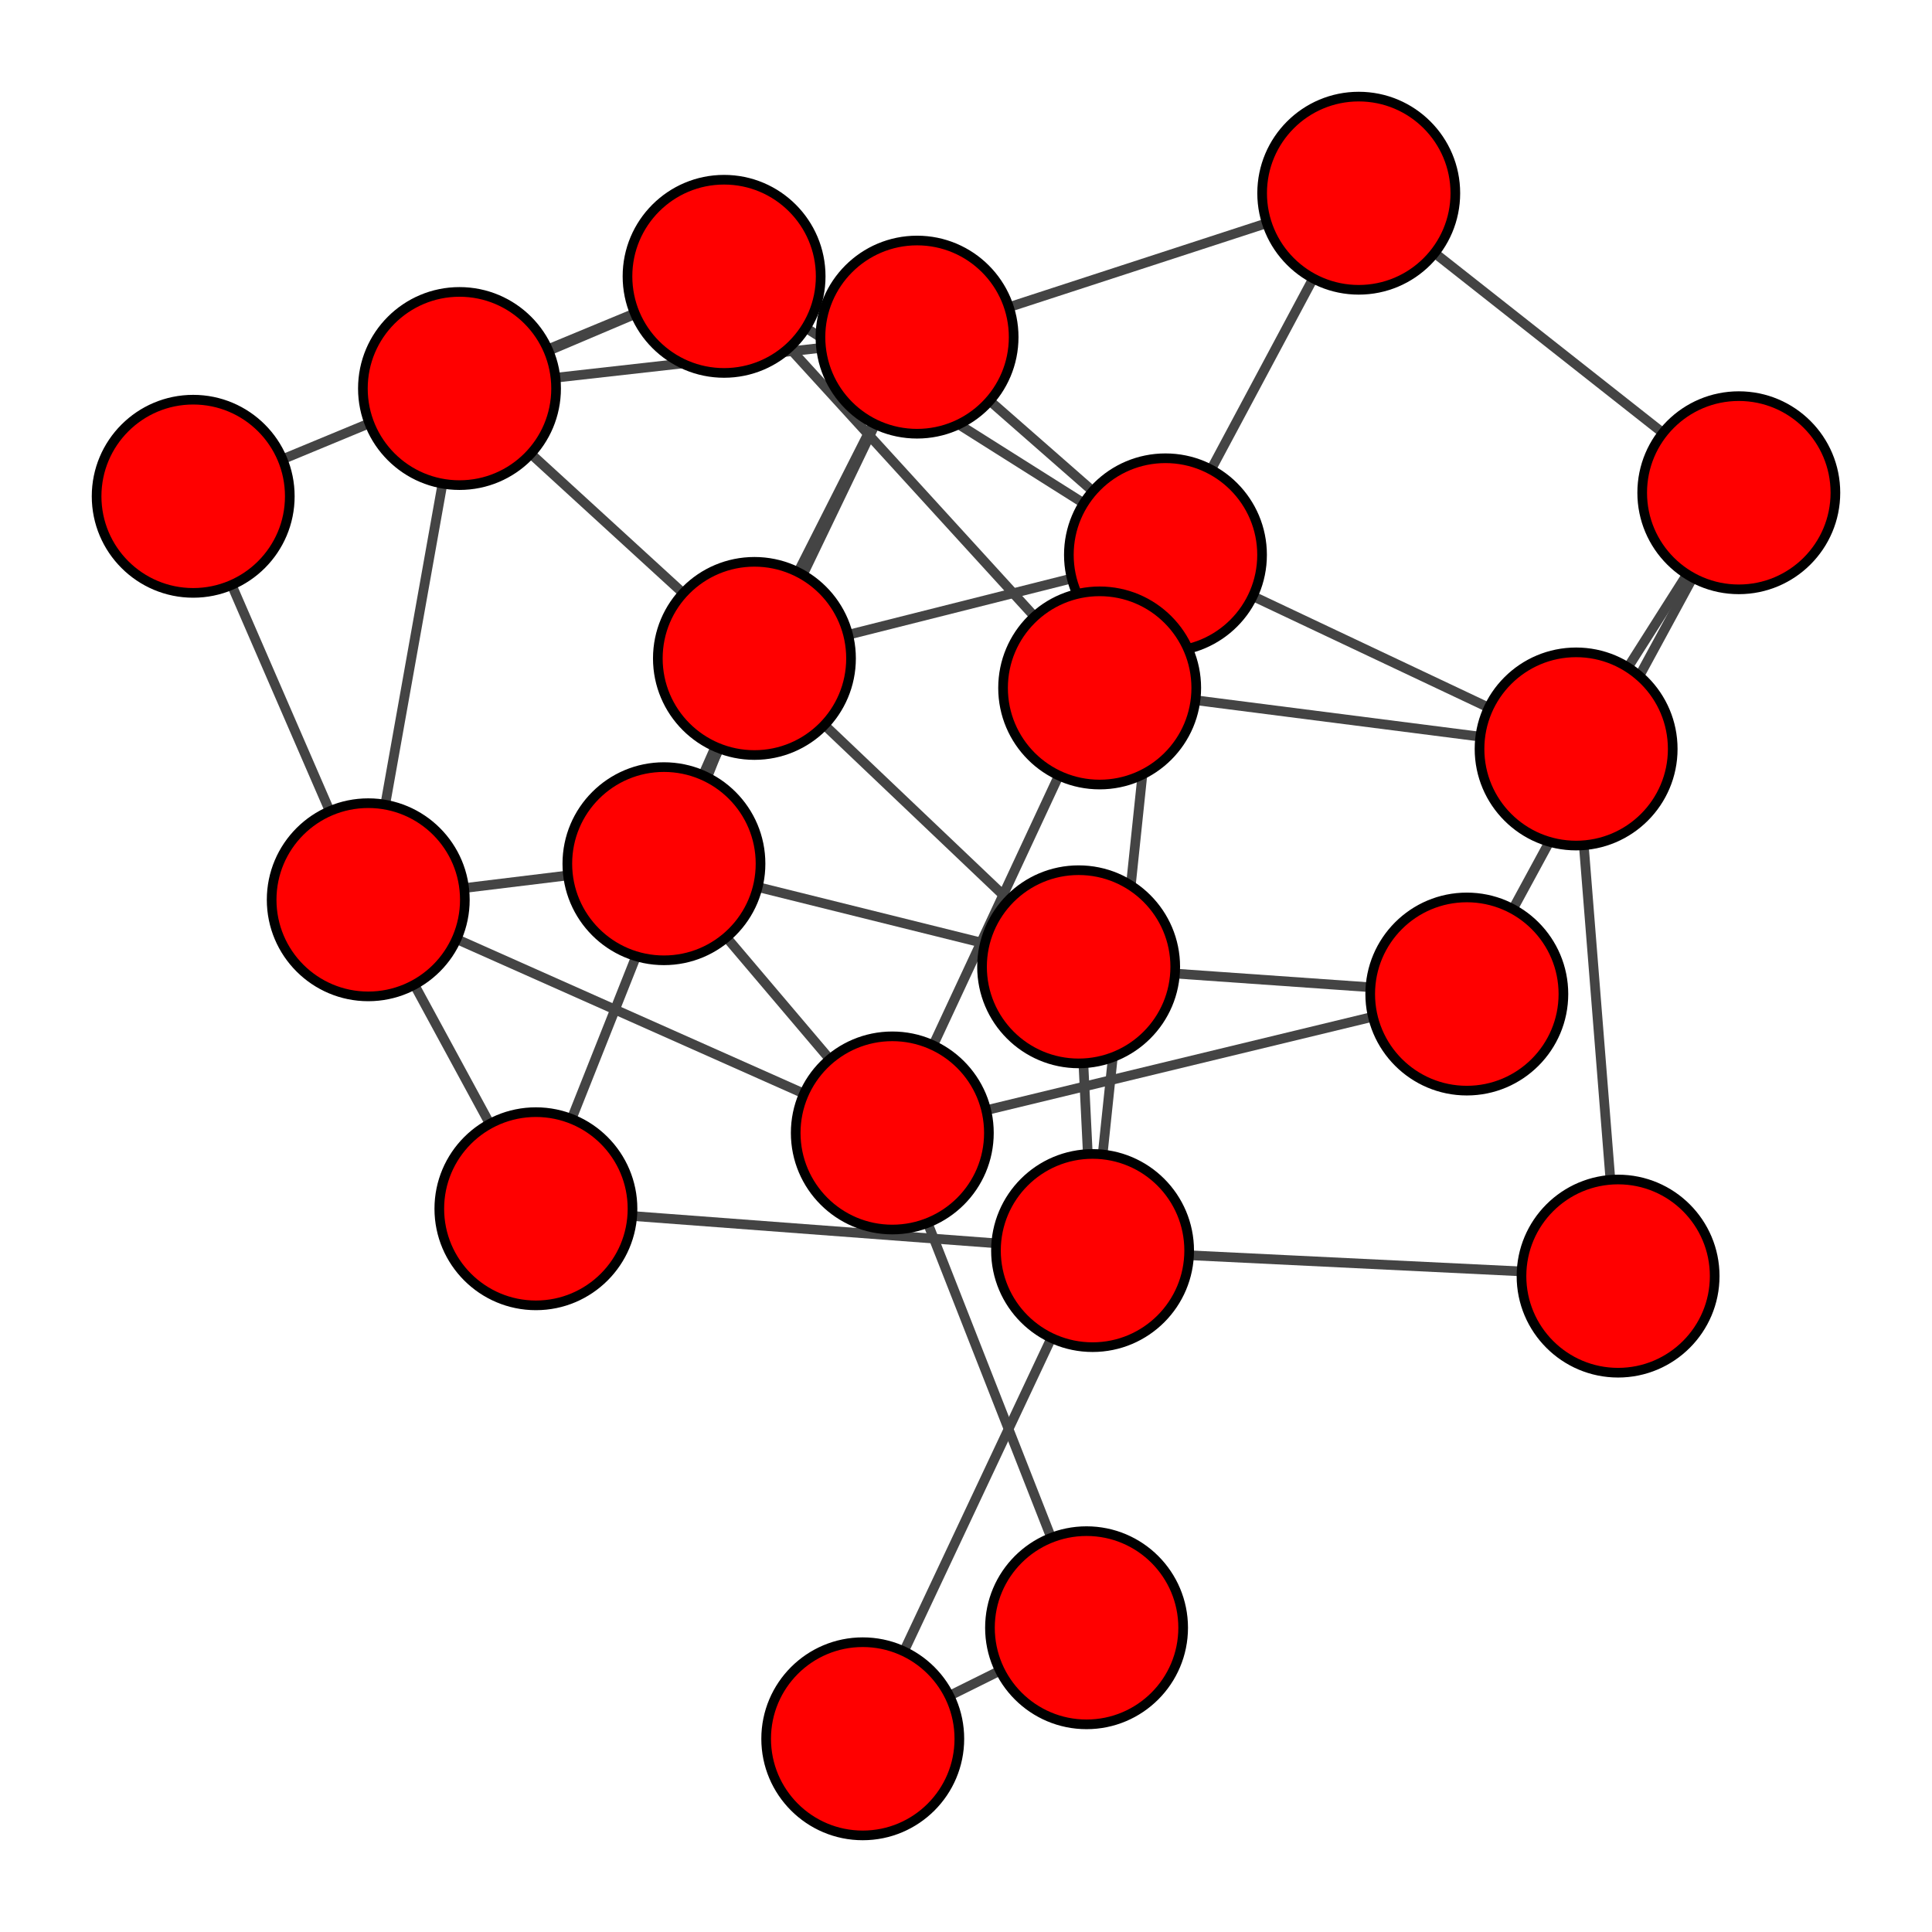
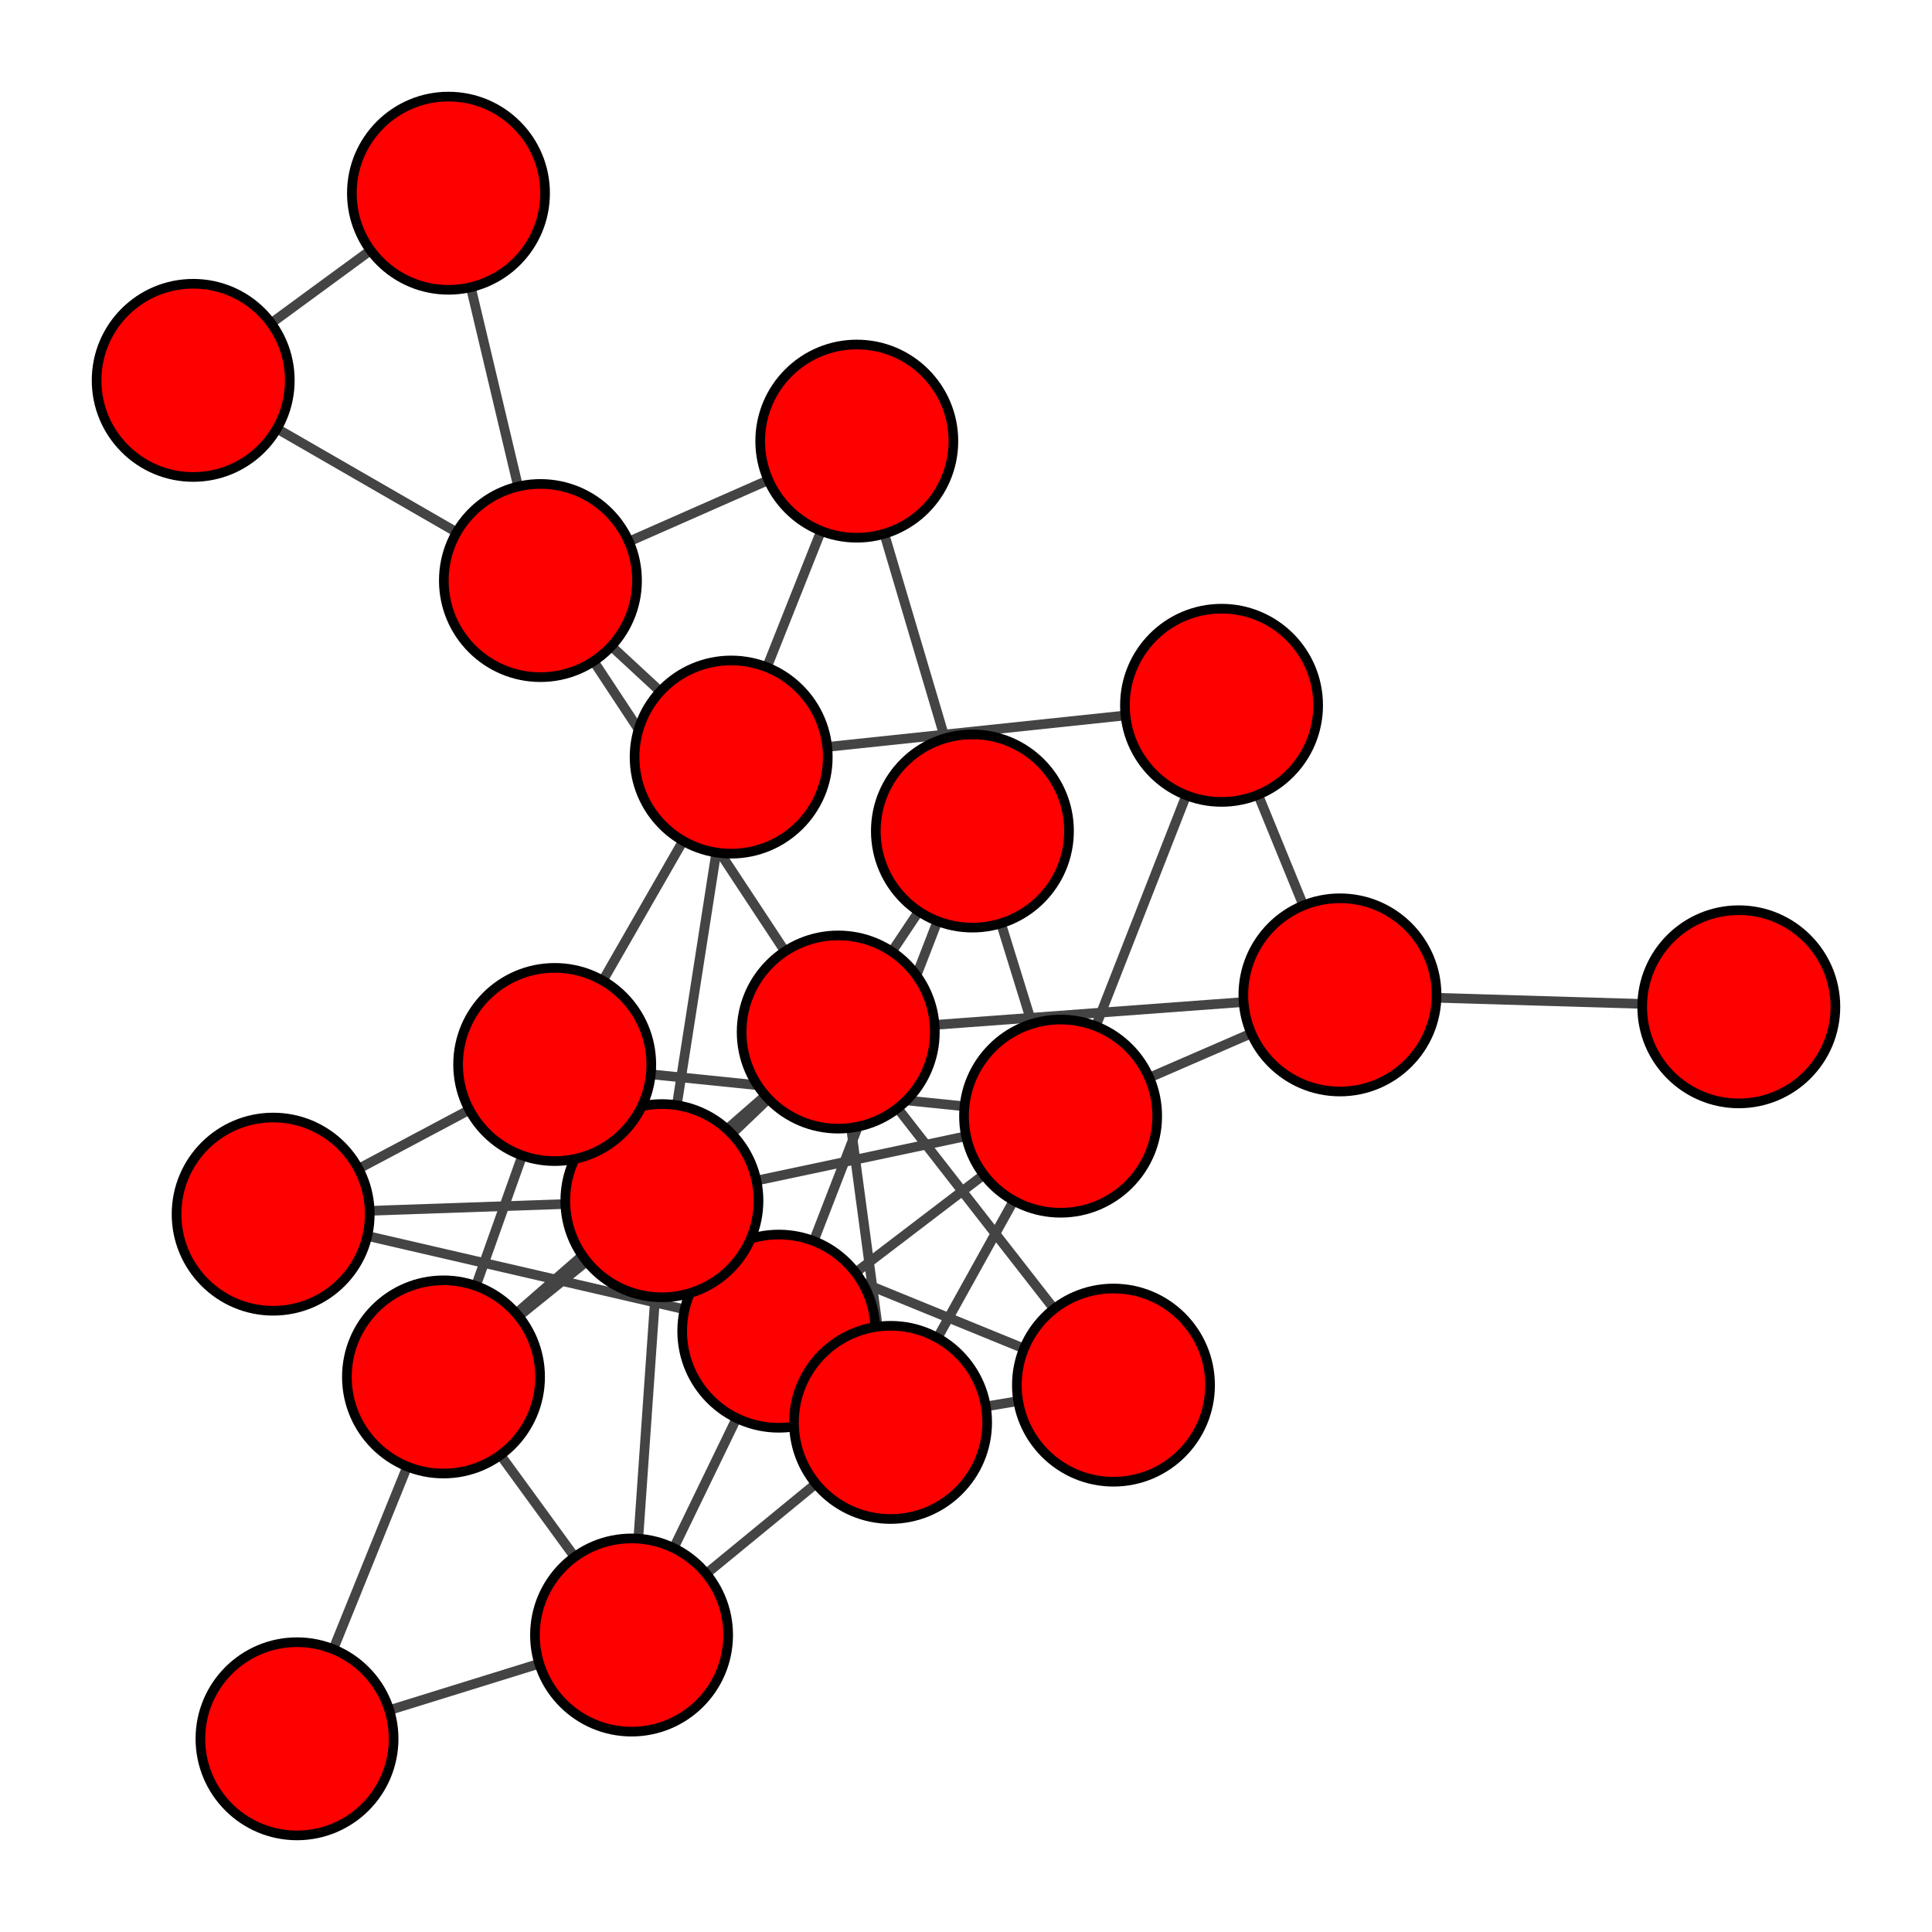
<svg xmlns="http://www.w3.org/2000/svg" width="200pt" height="200pt" viewBox="0 0 200 200" version="1.1">
  <g id="surface14">
    <rect x="0" y="0" width="200" height="200" style="fill:rgb(100%,100%,100%);fill-opacity:1;stroke:none;" />
-     <path style="fill:none;stroke-width:1;stroke-linecap:butt;stroke-linejoin:miter;stroke:rgb(26.667%,26.667%,26.667%);stroke-opacity:1;stroke-miterlimit:10;" d="M 113.102 129.457 L 111.66 100.082 " />
-     <path style="fill:none;stroke-width:1;stroke-linecap:butt;stroke-linejoin:miter;stroke:rgb(26.667%,26.667%,26.667%);stroke-opacity:1;stroke-miterlimit:10;" d="M 78.098 68.16 L 111.66 100.082 " />
-     <path style="fill:none;stroke-width:1;stroke-linecap:butt;stroke-linejoin:miter;stroke:rgb(26.667%,26.667%,26.667%);stroke-opacity:1;stroke-miterlimit:10;" d="M 113.102 129.457 L 167.504 132.102 " />
-     <path style="fill:none;stroke-width:1;stroke-linecap:butt;stroke-linejoin:miter;stroke:rgb(26.667%,26.667%,26.667%);stroke-opacity:1;stroke-miterlimit:10;" d="M 163.16 77.531 L 167.504 132.102 " />
-     <path style="fill:none;stroke-width:1;stroke-linecap:butt;stroke-linejoin:miter;stroke:rgb(26.667%,26.667%,26.667%);stroke-opacity:1;stroke-miterlimit:10;" d="M 78.098 68.16 L 94.934 34.898 " />
-     <path style="fill:none;stroke-width:1;stroke-linecap:butt;stroke-linejoin:miter;stroke:rgb(26.667%,26.667%,26.667%);stroke-opacity:1;stroke-miterlimit:10;" d="M 111.66 100.082 L 151.844 102.902 " />
-     <path style="fill:none;stroke-width:1;stroke-linecap:butt;stroke-linejoin:miter;stroke:rgb(26.667%,26.667%,26.667%);stroke-opacity:1;stroke-miterlimit:10;" d="M 112.48 168.504 L 92.371 117.281 " />
-     <path style="fill:none;stroke-width:1;stroke-linecap:butt;stroke-linejoin:miter;stroke:rgb(26.667%,26.667%,26.667%);stroke-opacity:1;stroke-miterlimit:10;" d="M 151.844 102.902 L 92.371 117.281 " />
-     <path style="fill:none;stroke-width:1;stroke-linecap:butt;stroke-linejoin:miter;stroke:rgb(26.667%,26.667%,26.667%);stroke-opacity:1;stroke-miterlimit:10;" d="M 20 51.375 L 38.121 93.145 " />
-     <path style="fill:none;stroke-width:1;stroke-linecap:butt;stroke-linejoin:miter;stroke:rgb(26.667%,26.667%,26.667%);stroke-opacity:1;stroke-miterlimit:10;" d="M 92.371 117.281 L 38.121 93.145 " />
-     <path style="fill:none;stroke-width:1;stroke-linecap:butt;stroke-linejoin:miter;stroke:rgb(26.667%,26.667%,26.667%);stroke-opacity:1;stroke-miterlimit:10;" d="M 113.102 129.457 L 120.648 57.438 " />
-     <path style="fill:none;stroke-width:1;stroke-linecap:butt;stroke-linejoin:miter;stroke:rgb(26.667%,26.667%,26.667%);stroke-opacity:1;stroke-miterlimit:10;" d="M 78.098 68.16 L 120.648 57.438 " />
-     <path style="fill:none;stroke-width:1;stroke-linecap:butt;stroke-linejoin:miter;stroke:rgb(26.667%,26.667%,26.667%);stroke-opacity:1;stroke-miterlimit:10;" d="M 163.16 77.531 L 120.648 57.438 " />
-     <path style="fill:none;stroke-width:1;stroke-linecap:butt;stroke-linejoin:miter;stroke:rgb(26.667%,26.667%,26.667%);stroke-opacity:1;stroke-miterlimit:10;" d="M 94.934 34.898 L 120.648 57.438 " />
-     <path style="fill:none;stroke-width:1;stroke-linecap:butt;stroke-linejoin:miter;stroke:rgb(26.667%,26.667%,26.667%);stroke-opacity:1;stroke-miterlimit:10;" d="M 94.934 34.898 L 140.656 20 " />
-     <path style="fill:none;stroke-width:1;stroke-linecap:butt;stroke-linejoin:miter;stroke:rgb(26.667%,26.667%,26.667%);stroke-opacity:1;stroke-miterlimit:10;" d="M 120.648 57.438 L 140.656 20 " />
-     <path style="fill:none;stroke-width:1;stroke-linecap:butt;stroke-linejoin:miter;stroke:rgb(26.667%,26.667%,26.667%);stroke-opacity:1;stroke-miterlimit:10;" d="M 20 51.375 L 74.957 28.605 " />
-     <path style="fill:none;stroke-width:1;stroke-linecap:butt;stroke-linejoin:miter;stroke:rgb(26.667%,26.667%,26.667%);stroke-opacity:1;stroke-miterlimit:10;" d="M 120.648 57.438 L 74.957 28.605 " />
-     <path style="fill:none;stroke-width:1;stroke-linecap:butt;stroke-linejoin:miter;stroke:rgb(26.667%,26.667%,26.667%);stroke-opacity:1;stroke-miterlimit:10;" d="M 163.16 77.531 L 113.836 71.215 " />
-     <path style="fill:none;stroke-width:1;stroke-linecap:butt;stroke-linejoin:miter;stroke:rgb(26.667%,26.667%,26.667%);stroke-opacity:1;stroke-miterlimit:10;" d="M 92.371 117.281 L 113.836 71.215 " />
-     <path style="fill:none;stroke-width:1;stroke-linecap:butt;stroke-linejoin:miter;stroke:rgb(26.667%,26.667%,26.667%);stroke-opacity:1;stroke-miterlimit:10;" d="M 74.957 28.605 L 113.836 71.215 " />
-     <path style="fill:none;stroke-width:1;stroke-linecap:butt;stroke-linejoin:miter;stroke:rgb(26.667%,26.667%,26.667%);stroke-opacity:1;stroke-miterlimit:10;" d="M 163.16 77.531 L 180 51.008 " />
-     <path style="fill:none;stroke-width:1;stroke-linecap:butt;stroke-linejoin:miter;stroke:rgb(26.667%,26.667%,26.667%);stroke-opacity:1;stroke-miterlimit:10;" d="M 151.844 102.902 L 180 51.008 " />
-     <path style="fill:none;stroke-width:1;stroke-linecap:butt;stroke-linejoin:miter;stroke:rgb(26.667%,26.667%,26.667%);stroke-opacity:1;stroke-miterlimit:10;" d="M 140.656 20 L 180 51.008 " />
-     <path style="fill:none;stroke-width:1;stroke-linecap:butt;stroke-linejoin:miter;stroke:rgb(26.667%,26.667%,26.667%);stroke-opacity:1;stroke-miterlimit:10;" d="M 113.102 129.457 L 55.477 125.129 " />
-     <path style="fill:none;stroke-width:1;stroke-linecap:butt;stroke-linejoin:miter;stroke:rgb(26.667%,26.667%,26.667%);stroke-opacity:1;stroke-miterlimit:10;" d="M 78.098 68.16 L 55.477 125.129 " />
-     <path style="fill:none;stroke-width:1;stroke-linecap:butt;stroke-linejoin:miter;stroke:rgb(26.667%,26.667%,26.667%);stroke-opacity:1;stroke-miterlimit:10;" d="M 38.121 93.145 L 55.477 125.129 " />
-     <path style="fill:none;stroke-width:1;stroke-linecap:butt;stroke-linejoin:miter;stroke:rgb(26.667%,26.667%,26.667%);stroke-opacity:1;stroke-miterlimit:10;" d="M 78.098 68.16 L 68.73 89.41 " />
-     <path style="fill:none;stroke-width:1;stroke-linecap:butt;stroke-linejoin:miter;stroke:rgb(26.667%,26.667%,26.667%);stroke-opacity:1;stroke-miterlimit:10;" d="M 111.66 100.082 L 68.73 89.41 " />
-     <path style="fill:none;stroke-width:1;stroke-linecap:butt;stroke-linejoin:miter;stroke:rgb(26.667%,26.667%,26.667%);stroke-opacity:1;stroke-miterlimit:10;" d="M 94.934 34.898 L 68.73 89.41 " />
-     <path style="fill:none;stroke-width:1;stroke-linecap:butt;stroke-linejoin:miter;stroke:rgb(26.667%,26.667%,26.667%);stroke-opacity:1;stroke-miterlimit:10;" d="M 92.371 117.281 L 68.73 89.41 " />
-     <path style="fill:none;stroke-width:1;stroke-linecap:butt;stroke-linejoin:miter;stroke:rgb(26.667%,26.667%,26.667%);stroke-opacity:1;stroke-miterlimit:10;" d="M 38.121 93.145 L 68.73 89.41 " />
-     <path style="fill:none;stroke-width:1;stroke-linecap:butt;stroke-linejoin:miter;stroke:rgb(26.667%,26.667%,26.667%);stroke-opacity:1;stroke-miterlimit:10;" d="M 78.098 68.16 L 47.566 40.219 " />
-     <path style="fill:none;stroke-width:1;stroke-linecap:butt;stroke-linejoin:miter;stroke:rgb(26.667%,26.667%,26.667%);stroke-opacity:1;stroke-miterlimit:10;" d="M 94.934 34.898 L 47.566 40.219 " />
-     <path style="fill:none;stroke-width:1;stroke-linecap:butt;stroke-linejoin:miter;stroke:rgb(26.667%,26.667%,26.667%);stroke-opacity:1;stroke-miterlimit:10;" d="M 38.121 93.145 L 47.566 40.219 " />
-     <path style="fill:none;stroke-width:1;stroke-linecap:butt;stroke-linejoin:miter;stroke:rgb(26.667%,26.667%,26.667%);stroke-opacity:1;stroke-miterlimit:10;" d="M 74.957 28.605 L 47.566 40.219 " />
-     <path style="fill:none;stroke-width:1;stroke-linecap:butt;stroke-linejoin:miter;stroke:rgb(26.667%,26.667%,26.667%);stroke-opacity:1;stroke-miterlimit:10;" d="M 113.102 129.457 L 89.312 180 " />
-     <path style="fill:none;stroke-width:1;stroke-linecap:butt;stroke-linejoin:miter;stroke:rgb(26.667%,26.667%,26.667%);stroke-opacity:1;stroke-miterlimit:10;" d="M 112.48 168.504 L 89.312 180 " />
-     <path style="fill-rule:nonzero;fill:rgb(100%,0%,0%);fill-opacity:1;stroke-width:1;stroke-linecap:butt;stroke-linejoin:miter;stroke:rgb(0%,0%,0%);stroke-opacity:1;stroke-miterlimit:10;" d="M 123.102 129.457 C 123.102 134.98 118.625 139.457 113.102 139.457 C 107.578 139.457 103.102 134.98 103.102 129.457 C 103.102 123.934 107.578 119.457 113.102 119.457 C 118.625 119.457 123.102 123.934 123.102 129.457 " />
-     <path style="fill-rule:nonzero;fill:rgb(100%,0%,0%);fill-opacity:1;stroke-width:1;stroke-linecap:butt;stroke-linejoin:miter;stroke:rgb(0%,0%,0%);stroke-opacity:1;stroke-miterlimit:10;" d="M 88.098 68.16 C 88.098 73.684 83.621 78.16 78.098 78.16 C 72.578 78.16 68.098 73.684 68.098 68.16 C 68.098 62.637 72.578 58.16 78.098 58.16 C 83.621 58.16 88.098 62.637 88.098 68.16 " />
-     <path style="fill-rule:nonzero;fill:rgb(100%,0%,0%);fill-opacity:1;stroke-width:1;stroke-linecap:butt;stroke-linejoin:miter;stroke:rgb(0%,0%,0%);stroke-opacity:1;stroke-miterlimit:10;" d="M 122.48 168.504 C 122.48 174.023 118.004 178.504 112.48 178.504 C 106.957 178.504 102.48 174.023 102.48 168.504 C 102.48 162.98 106.957 158.504 112.48 158.504 C 118.004 158.504 122.48 162.98 122.48 168.504 " />
-     <path style="fill-rule:nonzero;fill:rgb(100%,0%,0%);fill-opacity:1;stroke-width:1;stroke-linecap:butt;stroke-linejoin:miter;stroke:rgb(0%,0%,0%);stroke-opacity:1;stroke-miterlimit:10;" d="M 173.16 77.531 C 173.16 83.055 168.68 87.531 163.16 87.531 C 157.637 87.531 153.16 83.055 153.16 77.531 C 153.16 72.008 157.637 67.531 163.16 67.531 C 168.68 67.531 173.16 72.008 173.16 77.531 " />
-     <path style="fill-rule:nonzero;fill:rgb(100%,0%,0%);fill-opacity:1;stroke-width:1;stroke-linecap:butt;stroke-linejoin:miter;stroke:rgb(0%,0%,0%);stroke-opacity:1;stroke-miterlimit:10;" d="M 121.66 100.082 C 121.66 105.605 117.18 110.082 111.66 110.082 C 106.137 110.082 101.66 105.605 101.66 100.082 C 101.66 94.562 106.137 90.082 111.66 90.082 C 117.18 90.082 121.66 94.562 121.66 100.082 " />
-     <path style="fill-rule:nonzero;fill:rgb(100%,0%,0%);fill-opacity:1;stroke-width:1;stroke-linecap:butt;stroke-linejoin:miter;stroke:rgb(0%,0%,0%);stroke-opacity:1;stroke-miterlimit:10;" d="M 177.504 132.102 C 177.504 137.621 173.027 142.102 167.504 142.102 C 161.98 142.102 157.504 137.621 157.504 132.102 C 157.504 126.578 161.98 122.102 167.504 122.102 C 173.027 122.102 177.504 126.578 177.504 132.102 " />
-     <path style="fill-rule:nonzero;fill:rgb(100%,0%,0%);fill-opacity:1;stroke-width:1;stroke-linecap:butt;stroke-linejoin:miter;stroke:rgb(0%,0%,0%);stroke-opacity:1;stroke-miterlimit:10;" d="M 104.934 34.898 C 104.934 40.422 100.457 44.898 94.934 44.898 C 89.41 44.898 84.934 40.422 84.934 34.898 C 84.934 29.375 89.41 24.898 94.934 24.898 C 100.457 24.898 104.934 29.375 104.934 34.898 " />
-     <path style="fill-rule:nonzero;fill:rgb(100%,0%,0%);fill-opacity:1;stroke-width:1;stroke-linecap:butt;stroke-linejoin:miter;stroke:rgb(0%,0%,0%);stroke-opacity:1;stroke-miterlimit:10;" d="M 161.844 102.902 C 161.844 108.426 157.363 112.902 151.844 112.902 C 146.32 112.902 141.844 108.426 141.844 102.902 C 141.844 97.379 146.32 92.902 151.844 92.902 C 157.363 92.902 161.844 97.379 161.844 102.902 " />
-     <path style="fill-rule:nonzero;fill:rgb(100%,0%,0%);fill-opacity:1;stroke-width:1;stroke-linecap:butt;stroke-linejoin:miter;stroke:rgb(0%,0%,0%);stroke-opacity:1;stroke-miterlimit:10;" d="M 30 51.375 C 30 56.898 25.523 61.375 20 61.375 C 14.477 61.375 10 56.898 10 51.375 C 10 45.852 14.477 41.375 20 41.375 C 25.523 41.375 30 45.852 30 51.375 " />
-     <path style="fill-rule:nonzero;fill:rgb(100%,0%,0%);fill-opacity:1;stroke-width:1;stroke-linecap:butt;stroke-linejoin:miter;stroke:rgb(0%,0%,0%);stroke-opacity:1;stroke-miterlimit:10;" d="M 102.371 117.281 C 102.371 122.805 97.895 127.281 92.371 127.281 C 86.852 127.281 82.371 122.805 82.371 117.281 C 82.371 111.758 86.852 107.281 92.371 107.281 C 97.895 107.281 102.371 111.758 102.371 117.281 " />
-     <path style="fill-rule:nonzero;fill:rgb(100%,0%,0%);fill-opacity:1;stroke-width:1;stroke-linecap:butt;stroke-linejoin:miter;stroke:rgb(0%,0%,0%);stroke-opacity:1;stroke-miterlimit:10;" d="M 48.121 93.145 C 48.121 98.668 43.645 103.145 38.121 103.145 C 32.598 103.145 28.121 98.668 28.121 93.145 C 28.121 87.621 32.598 83.145 38.121 83.145 C 43.645 83.145 48.121 87.621 48.121 93.145 " />
-     <path style="fill-rule:nonzero;fill:rgb(100%,0%,0%);fill-opacity:1;stroke-width:1;stroke-linecap:butt;stroke-linejoin:miter;stroke:rgb(0%,0%,0%);stroke-opacity:1;stroke-miterlimit:10;" d="M 130.648 57.438 C 130.648 62.961 126.172 67.438 120.648 67.438 C 115.125 67.438 110.648 62.961 110.648 57.438 C 110.648 51.914 115.125 47.438 120.648 47.438 C 126.172 47.438 130.648 51.914 130.648 57.438 " />
-     <path style="fill-rule:nonzero;fill:rgb(100%,0%,0%);fill-opacity:1;stroke-width:1;stroke-linecap:butt;stroke-linejoin:miter;stroke:rgb(0%,0%,0%);stroke-opacity:1;stroke-miterlimit:10;" d="M 150.656 20 C 150.656 25.523 146.18 30 140.656 30 C 135.133 30 130.656 25.523 130.656 20 C 130.656 14.477 135.133 10 140.656 10 C 146.18 10 150.656 14.477 150.656 20 " />
-     <path style="fill-rule:nonzero;fill:rgb(100%,0%,0%);fill-opacity:1;stroke-width:1;stroke-linecap:butt;stroke-linejoin:miter;stroke:rgb(0%,0%,0%);stroke-opacity:1;stroke-miterlimit:10;" d="M 84.957 28.605 C 84.957 34.129 80.477 38.605 74.957 38.605 C 69.434 38.605 64.957 34.129 64.957 28.605 C 64.957 23.082 69.434 18.605 74.957 18.605 C 80.477 18.605 84.957 23.082 84.957 28.605 " />
-     <path style="fill-rule:nonzero;fill:rgb(100%,0%,0%);fill-opacity:1;stroke-width:1;stroke-linecap:butt;stroke-linejoin:miter;stroke:rgb(0%,0%,0%);stroke-opacity:1;stroke-miterlimit:10;" d="M 123.836 71.215 C 123.836 76.738 119.355 81.215 113.836 81.215 C 108.312 81.215 103.836 76.738 103.836 71.215 C 103.836 65.691 108.312 61.215 113.836 61.215 C 119.355 61.215 123.836 65.691 123.836 71.215 " />
-     <path style="fill-rule:nonzero;fill:rgb(100%,0%,0%);fill-opacity:1;stroke-width:1;stroke-linecap:butt;stroke-linejoin:miter;stroke:rgb(0%,0%,0%);stroke-opacity:1;stroke-miterlimit:10;" d="M 190 51.008 C 190 56.527 185.523 61.008 180 61.008 C 174.477 61.008 170 56.527 170 51.008 C 170 45.484 174.477 41.008 180 41.008 C 185.523 41.008 190 45.484 190 51.008 " />
-     <path style="fill-rule:nonzero;fill:rgb(100%,0%,0%);fill-opacity:1;stroke-width:1;stroke-linecap:butt;stroke-linejoin:miter;stroke:rgb(0%,0%,0%);stroke-opacity:1;stroke-miterlimit:10;" d="M 65.477 125.129 C 65.477 130.652 61 135.129 55.477 135.129 C 49.953 135.129 45.477 130.652 45.477 125.129 C 45.477 119.609 49.953 115.129 55.477 115.129 C 61 115.129 65.477 119.609 65.477 125.129 " />
-     <path style="fill-rule:nonzero;fill:rgb(100%,0%,0%);fill-opacity:1;stroke-width:1;stroke-linecap:butt;stroke-linejoin:miter;stroke:rgb(0%,0%,0%);stroke-opacity:1;stroke-miterlimit:10;" d="M 78.73 89.41 C 78.73 94.93 74.254 99.41 68.73 99.41 C 63.207 99.41 58.73 94.93 58.73 89.41 C 58.73 83.887 63.207 79.41 68.73 79.41 C 74.254 79.41 78.73 83.887 78.73 89.41 " />
-     <path style="fill-rule:nonzero;fill:rgb(100%,0%,0%);fill-opacity:1;stroke-width:1;stroke-linecap:butt;stroke-linejoin:miter;stroke:rgb(0%,0%,0%);stroke-opacity:1;stroke-miterlimit:10;" d="M 57.566 40.219 C 57.566 45.742 53.09 50.219 47.566 50.219 C 42.047 50.219 37.566 45.742 37.566 40.219 C 37.566 34.695 42.047 30.219 47.566 30.219 C 53.09 30.219 57.566 34.695 57.566 40.219 " />
-     <path style="fill-rule:nonzero;fill:rgb(100%,0%,0%);fill-opacity:1;stroke-width:1;stroke-linecap:butt;stroke-linejoin:miter;stroke:rgb(0%,0%,0%);stroke-opacity:1;stroke-miterlimit:10;" d="M 99.312 180 C 99.312 185.523 94.836 190 89.312 190 C 83.789 190 79.312 185.523 79.312 180 C 79.312 174.477 83.789 170 89.312 170 C 94.836 170 99.312 174.477 99.312 180 " />
+     <path style="fill:none;stroke-width:1;stroke-linecap:butt;stroke-linejoin:miter;stroke:rgb(26.667%,26.667%,26.667%);stroke-opacity:1;stroke-miterlimit:10;" d="M 80.621 137.801 L 65.379 169.258 " />
+     <path style="fill:none;stroke-width:1;stroke-linecap:butt;stroke-linejoin:miter;stroke:rgb(26.667%,26.667%,26.667%);stroke-opacity:1;stroke-miterlimit:10;" d="M 45.91 142.539 L 65.379 169.258 " />
+     <path style="fill:none;stroke-width:1;stroke-linecap:butt;stroke-linejoin:miter;stroke:rgb(26.667%,26.667%,26.667%);stroke-opacity:1;stroke-miterlimit:10;" d="M 80.621 137.801 L 68.52 124.293 " />
+     <path style="fill:none;stroke-width:1;stroke-linecap:butt;stroke-linejoin:miter;stroke:rgb(26.667%,26.667%,26.667%);stroke-opacity:1;stroke-miterlimit:10;" d="M 45.91 142.539 L 68.52 124.293 " />
+     <path style="fill:none;stroke-width:1;stroke-linecap:butt;stroke-linejoin:miter;stroke:rgb(26.667%,26.667%,26.667%);stroke-opacity:1;stroke-miterlimit:10;" d="M 65.379 169.258 L 68.52 124.293 " />
+     <path style="fill:none;stroke-width:1;stroke-linecap:butt;stroke-linejoin:miter;stroke:rgb(26.667%,26.667%,26.667%);stroke-opacity:1;stroke-miterlimit:10;" d="M 80.621 137.801 L 109.793 115.543 " />
+     <path style="fill:none;stroke-width:1;stroke-linecap:butt;stroke-linejoin:miter;stroke:rgb(26.667%,26.667%,26.667%);stroke-opacity:1;stroke-miterlimit:10;" d="M 126.453 73.012 L 109.793 115.543 " />
+     <path style="fill:none;stroke-width:1;stroke-linecap:butt;stroke-linejoin:miter;stroke:rgb(26.667%,26.667%,26.667%);stroke-opacity:1;stroke-miterlimit:10;" d="M 68.52 124.293 L 109.793 115.543 " />
+     <path style="fill:none;stroke-width:1;stroke-linecap:butt;stroke-linejoin:miter;stroke:rgb(26.667%,26.667%,26.667%);stroke-opacity:1;stroke-miterlimit:10;" d="M 55.945 60.098 L 46.426 20 " />
+     <path style="fill:none;stroke-width:1;stroke-linecap:butt;stroke-linejoin:miter;stroke:rgb(26.667%,26.667%,26.667%);stroke-opacity:1;stroke-miterlimit:10;" d="M 68.52 124.293 L 115.266 143.387 " />
+     <path style="fill:none;stroke-width:1;stroke-linecap:butt;stroke-linejoin:miter;stroke:rgb(26.667%,26.667%,26.667%);stroke-opacity:1;stroke-miterlimit:10;" d="M 45.91 142.539 L 86.773 106.836 " />
+     <path style="fill:none;stroke-width:1;stroke-linecap:butt;stroke-linejoin:miter;stroke:rgb(26.667%,26.667%,26.667%);stroke-opacity:1;stroke-miterlimit:10;" d="M 55.945 60.098 L 86.773 106.836 " />
+     <path style="fill:none;stroke-width:1;stroke-linecap:butt;stroke-linejoin:miter;stroke:rgb(26.667%,26.667%,26.667%);stroke-opacity:1;stroke-miterlimit:10;" d="M 68.52 124.293 L 86.773 106.836 " />
+     <path style="fill:none;stroke-width:1;stroke-linecap:butt;stroke-linejoin:miter;stroke:rgb(26.667%,26.667%,26.667%);stroke-opacity:1;stroke-miterlimit:10;" d="M 115.266 143.387 L 86.773 106.836 " />
+     <path style="fill:none;stroke-width:1;stroke-linecap:butt;stroke-linejoin:miter;stroke:rgb(26.667%,26.667%,26.667%);stroke-opacity:1;stroke-miterlimit:10;" d="M 65.379 169.258 L 92.191 147.246 " />
+     <path style="fill:none;stroke-width:1;stroke-linecap:butt;stroke-linejoin:miter;stroke:rgb(26.667%,26.667%,26.667%);stroke-opacity:1;stroke-miterlimit:10;" d="M 109.793 115.543 L 92.191 147.246 " />
+     <path style="fill:none;stroke-width:1;stroke-linecap:butt;stroke-linejoin:miter;stroke:rgb(26.667%,26.667%,26.667%);stroke-opacity:1;stroke-miterlimit:10;" d="M 115.266 143.387 L 92.191 147.246 " />
+     <path style="fill:none;stroke-width:1;stroke-linecap:butt;stroke-linejoin:miter;stroke:rgb(26.667%,26.667%,26.667%);stroke-opacity:1;stroke-miterlimit:10;" d="M 86.773 106.836 L 92.191 147.246 " />
+     <path style="fill:none;stroke-width:1;stroke-linecap:butt;stroke-linejoin:miter;stroke:rgb(26.667%,26.667%,26.667%);stroke-opacity:1;stroke-miterlimit:10;" d="M 45.91 142.539 L 57.422 110.195 " />
+     <path style="fill:none;stroke-width:1;stroke-linecap:butt;stroke-linejoin:miter;stroke:rgb(26.667%,26.667%,26.667%);stroke-opacity:1;stroke-miterlimit:10;" d="M 109.793 115.543 L 57.422 110.195 " />
+     <path style="fill:none;stroke-width:1;stroke-linecap:butt;stroke-linejoin:miter;stroke:rgb(26.667%,26.667%,26.667%);stroke-opacity:1;stroke-miterlimit:10;" d="M 92.191 147.246 L 57.422 110.195 " />
+     <path style="fill:none;stroke-width:1;stroke-linecap:butt;stroke-linejoin:miter;stroke:rgb(26.667%,26.667%,26.667%);stroke-opacity:1;stroke-miterlimit:10;" d="M 126.453 73.012 L 138.711 102.992 " />
+     <path style="fill:none;stroke-width:1;stroke-linecap:butt;stroke-linejoin:miter;stroke:rgb(26.667%,26.667%,26.667%);stroke-opacity:1;stroke-miterlimit:10;" d="M 180 104.223 L 138.711 102.992 " />
+     <path style="fill:none;stroke-width:1;stroke-linecap:butt;stroke-linejoin:miter;stroke:rgb(26.667%,26.667%,26.667%);stroke-opacity:1;stroke-miterlimit:10;" d="M 109.793 115.543 L 138.711 102.992 " />
+     <path style="fill:none;stroke-width:1;stroke-linecap:butt;stroke-linejoin:miter;stroke:rgb(26.667%,26.667%,26.667%);stroke-opacity:1;stroke-miterlimit:10;" d="M 86.773 106.836 L 138.711 102.992 " />
+     <path style="fill:none;stroke-width:1;stroke-linecap:butt;stroke-linejoin:miter;stroke:rgb(26.667%,26.667%,26.667%);stroke-opacity:1;stroke-miterlimit:10;" d="M 80.621 137.801 L 28.277 125.688 " />
+     <path style="fill:none;stroke-width:1;stroke-linecap:butt;stroke-linejoin:miter;stroke:rgb(26.667%,26.667%,26.667%);stroke-opacity:1;stroke-miterlimit:10;" d="M 68.52 124.293 L 28.277 125.688 " />
+     <path style="fill:none;stroke-width:1;stroke-linecap:butt;stroke-linejoin:miter;stroke:rgb(26.667%,26.667%,26.667%);stroke-opacity:1;stroke-miterlimit:10;" d="M 57.422 110.195 L 28.277 125.688 " />
+     <path style="fill:none;stroke-width:1;stroke-linecap:butt;stroke-linejoin:miter;stroke:rgb(26.667%,26.667%,26.667%);stroke-opacity:1;stroke-miterlimit:10;" d="M 80.621 137.801 L 100.664 86.027 " />
+     <path style="fill:none;stroke-width:1;stroke-linecap:butt;stroke-linejoin:miter;stroke:rgb(26.667%,26.667%,26.667%);stroke-opacity:1;stroke-miterlimit:10;" d="M 109.793 115.543 L 100.664 86.027 " />
+     <path style="fill:none;stroke-width:1;stroke-linecap:butt;stroke-linejoin:miter;stroke:rgb(26.667%,26.667%,26.667%);stroke-opacity:1;stroke-miterlimit:10;" d="M 86.773 106.836 L 100.664 86.027 " />
+     <path style="fill:none;stroke-width:1;stroke-linecap:butt;stroke-linejoin:miter;stroke:rgb(26.667%,26.667%,26.667%);stroke-opacity:1;stroke-miterlimit:10;" d="M 45.91 142.539 L 30.746 180 " />
+     <path style="fill:none;stroke-width:1;stroke-linecap:butt;stroke-linejoin:miter;stroke:rgb(26.667%,26.667%,26.667%);stroke-opacity:1;stroke-miterlimit:10;" d="M 65.379 169.258 L 30.746 180 " />
+     <path style="fill:none;stroke-width:1;stroke-linecap:butt;stroke-linejoin:miter;stroke:rgb(26.667%,26.667%,26.667%);stroke-opacity:1;stroke-miterlimit:10;" d="M 55.945 60.098 L 20 39.375 " />
+     <path style="fill:none;stroke-width:1;stroke-linecap:butt;stroke-linejoin:miter;stroke:rgb(26.667%,26.667%,26.667%);stroke-opacity:1;stroke-miterlimit:10;" d="M 46.426 20 L 20 39.375 " />
+     <path style="fill:none;stroke-width:1;stroke-linecap:butt;stroke-linejoin:miter;stroke:rgb(26.667%,26.667%,26.667%);stroke-opacity:1;stroke-miterlimit:10;" d="M 55.945 60.098 L 75.691 78.371 " />
+     <path style="fill:none;stroke-width:1;stroke-linecap:butt;stroke-linejoin:miter;stroke:rgb(26.667%,26.667%,26.667%);stroke-opacity:1;stroke-miterlimit:10;" d="M 126.453 73.012 L 75.691 78.371 " />
+     <path style="fill:none;stroke-width:1;stroke-linecap:butt;stroke-linejoin:miter;stroke:rgb(26.667%,26.667%,26.667%);stroke-opacity:1;stroke-miterlimit:10;" d="M 68.52 124.293 L 75.691 78.371 " />
+     <path style="fill:none;stroke-width:1;stroke-linecap:butt;stroke-linejoin:miter;stroke:rgb(26.667%,26.667%,26.667%);stroke-opacity:1;stroke-miterlimit:10;" d="M 57.422 110.195 L 75.691 78.371 " />
+     <path style="fill:none;stroke-width:1;stroke-linecap:butt;stroke-linejoin:miter;stroke:rgb(26.667%,26.667%,26.667%);stroke-opacity:1;stroke-miterlimit:10;" d="M 55.945 60.098 L 88.695 45.664 " />
+     <path style="fill:none;stroke-width:1;stroke-linecap:butt;stroke-linejoin:miter;stroke:rgb(26.667%,26.667%,26.667%);stroke-opacity:1;stroke-miterlimit:10;" d="M 100.664 86.027 L 88.695 45.664 " />
+     <path style="fill:none;stroke-width:1;stroke-linecap:butt;stroke-linejoin:miter;stroke:rgb(26.667%,26.667%,26.667%);stroke-opacity:1;stroke-miterlimit:10;" d="M 75.691 78.371 L 88.695 45.664 " />
+     <path style="fill-rule:nonzero;fill:rgb(100%,0%,0%);fill-opacity:1;stroke-width:1;stroke-linecap:butt;stroke-linejoin:miter;stroke:rgb(0%,0%,0%);stroke-opacity:1;stroke-miterlimit:10;" d="M 90.621 137.801 C 90.621 143.324 86.145 147.801 80.621 147.801 C 75.098 147.801 70.621 143.324 70.621 137.801 C 70.621 132.277 75.098 127.801 80.621 127.801 C 86.145 127.801 90.621 132.277 90.621 137.801 " />
+     <path style="fill-rule:nonzero;fill:rgb(100%,0%,0%);fill-opacity:1;stroke-width:1;stroke-linecap:butt;stroke-linejoin:miter;stroke:rgb(0%,0%,0%);stroke-opacity:1;stroke-miterlimit:10;" d="M 55.91 142.539 C 55.91 148.062 51.434 152.539 45.91 152.539 C 40.387 152.539 35.91 148.062 35.91 142.539 C 35.91 137.016 40.387 132.539 45.91 132.539 C 51.434 132.539 55.91 137.016 55.91 142.539 " />
+     <path style="fill-rule:nonzero;fill:rgb(100%,0%,0%);fill-opacity:1;stroke-width:1;stroke-linecap:butt;stroke-linejoin:miter;stroke:rgb(0%,0%,0%);stroke-opacity:1;stroke-miterlimit:10;" d="M 65.945 60.098 C 65.945 65.621 61.469 70.098 55.945 70.098 C 50.422 70.098 45.945 65.621 45.945 60.098 C 45.945 54.574 50.422 50.098 55.945 50.098 C 61.469 50.098 65.945 54.574 65.945 60.098 " />
+     <path style="fill-rule:nonzero;fill:rgb(100%,0%,0%);fill-opacity:1;stroke-width:1;stroke-linecap:butt;stroke-linejoin:miter;stroke:rgb(0%,0%,0%);stroke-opacity:1;stroke-miterlimit:10;" d="M 136.453 73.012 C 136.453 78.535 131.977 83.012 126.453 83.012 C 120.93 83.012 116.453 78.535 116.453 73.012 C 116.453 67.488 120.93 63.012 126.453 63.012 C 131.977 63.012 136.453 67.488 136.453 73.012 " />
+     <path style="fill-rule:nonzero;fill:rgb(100%,0%,0%);fill-opacity:1;stroke-width:1;stroke-linecap:butt;stroke-linejoin:miter;stroke:rgb(0%,0%,0%);stroke-opacity:1;stroke-miterlimit:10;" d="M 75.379 169.258 C 75.379 174.781 70.902 179.258 65.379 179.258 C 59.855 179.258 55.379 174.781 55.379 169.258 C 55.379 163.734 59.855 159.258 65.379 159.258 C 70.902 159.258 75.379 163.734 75.379 169.258 " />
+     <path style="fill-rule:nonzero;fill:rgb(100%,0%,0%);fill-opacity:1;stroke-width:1;stroke-linecap:butt;stroke-linejoin:miter;stroke:rgb(0%,0%,0%);stroke-opacity:1;stroke-miterlimit:10;" d="M 190 104.223 C 190 109.746 185.523 114.223 180 114.223 C 174.477 114.223 170 109.746 170 104.223 C 170 98.699 174.477 94.223 180 94.223 C 185.523 94.223 190 98.699 190 104.223 " />
+     <path style="fill-rule:nonzero;fill:rgb(100%,0%,0%);fill-opacity:1;stroke-width:1;stroke-linecap:butt;stroke-linejoin:miter;stroke:rgb(0%,0%,0%);stroke-opacity:1;stroke-miterlimit:10;" d="M 78.52 124.293 C 78.52 129.816 74.043 134.293 68.52 134.293 C 62.996 134.293 58.52 129.816 58.52 124.293 C 58.52 118.77 62.996 114.293 68.52 114.293 C 74.043 114.293 78.52 118.77 78.52 124.293 " />
+     <path style="fill-rule:nonzero;fill:rgb(100%,0%,0%);fill-opacity:1;stroke-width:1;stroke-linecap:butt;stroke-linejoin:miter;stroke:rgb(0%,0%,0%);stroke-opacity:1;stroke-miterlimit:10;" d="M 119.793 115.543 C 119.793 121.066 115.316 125.543 109.793 125.543 C 104.273 125.543 99.793 121.066 99.793 115.543 C 99.793 110.02 104.273 105.543 109.793 105.543 C 115.316 105.543 119.793 110.02 119.793 115.543 " />
+     <path style="fill-rule:nonzero;fill:rgb(100%,0%,0%);fill-opacity:1;stroke-width:1;stroke-linecap:butt;stroke-linejoin:miter;stroke:rgb(0%,0%,0%);stroke-opacity:1;stroke-miterlimit:10;" d="M 56.426 20 C 56.426 25.523 51.949 30 46.426 30 C 40.902 30 36.426 25.523 36.426 20 C 36.426 14.477 40.902 10 46.426 10 C 51.949 10 56.426 14.477 56.426 20 " />
+     <path style="fill-rule:nonzero;fill:rgb(100%,0%,0%);fill-opacity:1;stroke-width:1;stroke-linecap:butt;stroke-linejoin:miter;stroke:rgb(0%,0%,0%);stroke-opacity:1;stroke-miterlimit:10;" d="M 125.266 143.387 C 125.266 148.91 120.789 153.387 115.266 153.387 C 109.742 153.387 105.266 148.91 105.266 143.387 C 105.266 137.863 109.742 133.387 115.266 133.387 C 120.789 133.387 125.266 137.863 125.266 143.387 " />
+     <path style="fill-rule:nonzero;fill:rgb(100%,0%,0%);fill-opacity:1;stroke-width:1;stroke-linecap:butt;stroke-linejoin:miter;stroke:rgb(0%,0%,0%);stroke-opacity:1;stroke-miterlimit:10;" d="M 96.773 106.836 C 96.773 112.359 92.293 116.836 86.773 116.836 C 81.25 116.836 76.773 112.359 76.773 106.836 C 76.773 101.312 81.25 96.836 86.773 96.836 C 92.293 96.836 96.773 101.312 96.773 106.836 " />
+     <path style="fill-rule:nonzero;fill:rgb(100%,0%,0%);fill-opacity:1;stroke-width:1;stroke-linecap:butt;stroke-linejoin:miter;stroke:rgb(0%,0%,0%);stroke-opacity:1;stroke-miterlimit:10;" d="M 102.191 147.246 C 102.191 152.766 97.715 157.246 92.191 157.246 C 86.668 157.246 82.191 152.766 82.191 147.246 C 82.191 141.723 86.668 137.246 92.191 137.246 C 97.715 137.246 102.191 141.723 102.191 147.246 " />
+     <path style="fill-rule:nonzero;fill:rgb(100%,0%,0%);fill-opacity:1;stroke-width:1;stroke-linecap:butt;stroke-linejoin:miter;stroke:rgb(0%,0%,0%);stroke-opacity:1;stroke-miterlimit:10;" d="M 67.422 110.195 C 67.422 115.719 62.945 120.195 57.422 120.195 C 51.898 120.195 47.422 115.719 47.422 110.195 C 47.422 104.672 51.898 100.195 57.422 100.195 C 62.945 100.195 67.422 104.672 67.422 110.195 " />
+     <path style="fill-rule:nonzero;fill:rgb(100%,0%,0%);fill-opacity:1;stroke-width:1;stroke-linecap:butt;stroke-linejoin:miter;stroke:rgb(0%,0%,0%);stroke-opacity:1;stroke-miterlimit:10;" d="M 148.711 102.992 C 148.711 108.516 144.234 112.992 138.711 112.992 C 133.188 112.992 128.711 108.516 128.711 102.992 C 128.711 97.469 133.188 92.992 138.711 92.992 C 144.234 92.992 148.711 97.469 148.711 102.992 " />
+     <path style="fill-rule:nonzero;fill:rgb(100%,0%,0%);fill-opacity:1;stroke-width:1;stroke-linecap:butt;stroke-linejoin:miter;stroke:rgb(0%,0%,0%);stroke-opacity:1;stroke-miterlimit:10;" d="M 38.277 125.688 C 38.277 131.211 33.801 135.688 28.277 135.688 C 22.754 135.688 18.277 131.211 18.277 125.688 C 18.277 120.164 22.754 115.688 28.277 115.688 C 33.801 115.688 38.277 120.164 38.277 125.688 " />
+     <path style="fill-rule:nonzero;fill:rgb(100%,0%,0%);fill-opacity:1;stroke-width:1;stroke-linecap:butt;stroke-linejoin:miter;stroke:rgb(0%,0%,0%);stroke-opacity:1;stroke-miterlimit:10;" d="M 110.664 86.027 C 110.664 91.551 106.188 96.027 100.664 96.027 C 95.141 96.027 90.664 91.551 90.664 86.027 C 90.664 80.504 95.141 76.027 100.664 76.027 C 106.188 76.027 110.664 80.504 110.664 86.027 " />
+     <path style="fill-rule:nonzero;fill:rgb(100%,0%,0%);fill-opacity:1;stroke-width:1;stroke-linecap:butt;stroke-linejoin:miter;stroke:rgb(0%,0%,0%);stroke-opacity:1;stroke-miterlimit:10;" d="M 40.746 180 C 40.746 185.523 36.27 190 30.746 190 C 25.223 190 20.746 185.523 20.746 180 C 20.746 174.477 25.223 170 30.746 170 C 36.27 170 40.746 174.477 40.746 180 " />
+     <path style="fill-rule:nonzero;fill:rgb(100%,0%,0%);fill-opacity:1;stroke-width:1;stroke-linecap:butt;stroke-linejoin:miter;stroke:rgb(0%,0%,0%);stroke-opacity:1;stroke-miterlimit:10;" d="M 30 39.375 C 30 44.898 25.523 49.375 20 49.375 C 14.477 49.375 10 44.898 10 39.375 C 10 33.852 14.477 29.375 20 29.375 C 25.523 29.375 30 33.852 30 39.375 " />
+     <path style="fill-rule:nonzero;fill:rgb(100%,0%,0%);fill-opacity:1;stroke-width:1;stroke-linecap:butt;stroke-linejoin:miter;stroke:rgb(0%,0%,0%);stroke-opacity:1;stroke-miterlimit:10;" d="M 85.691 78.371 C 85.691 83.895 81.211 88.371 75.691 88.371 C 70.168 88.371 65.691 83.895 65.691 78.371 C 65.691 72.848 70.168 68.371 75.691 68.371 C 81.211 68.371 85.691 72.848 85.691 78.371 " />
+     <path style="fill-rule:nonzero;fill:rgb(100%,0%,0%);fill-opacity:1;stroke-width:1;stroke-linecap:butt;stroke-linejoin:miter;stroke:rgb(0%,0%,0%);stroke-opacity:1;stroke-miterlimit:10;" d="M 98.695 45.664 C 98.695 51.184 94.219 55.664 88.695 55.664 C 83.176 55.664 78.695 51.184 78.695 45.664 C 78.695 40.141 83.176 35.664 88.695 35.664 C 94.219 35.664 98.695 40.141 98.695 45.664 " />
  </g>
</svg>
